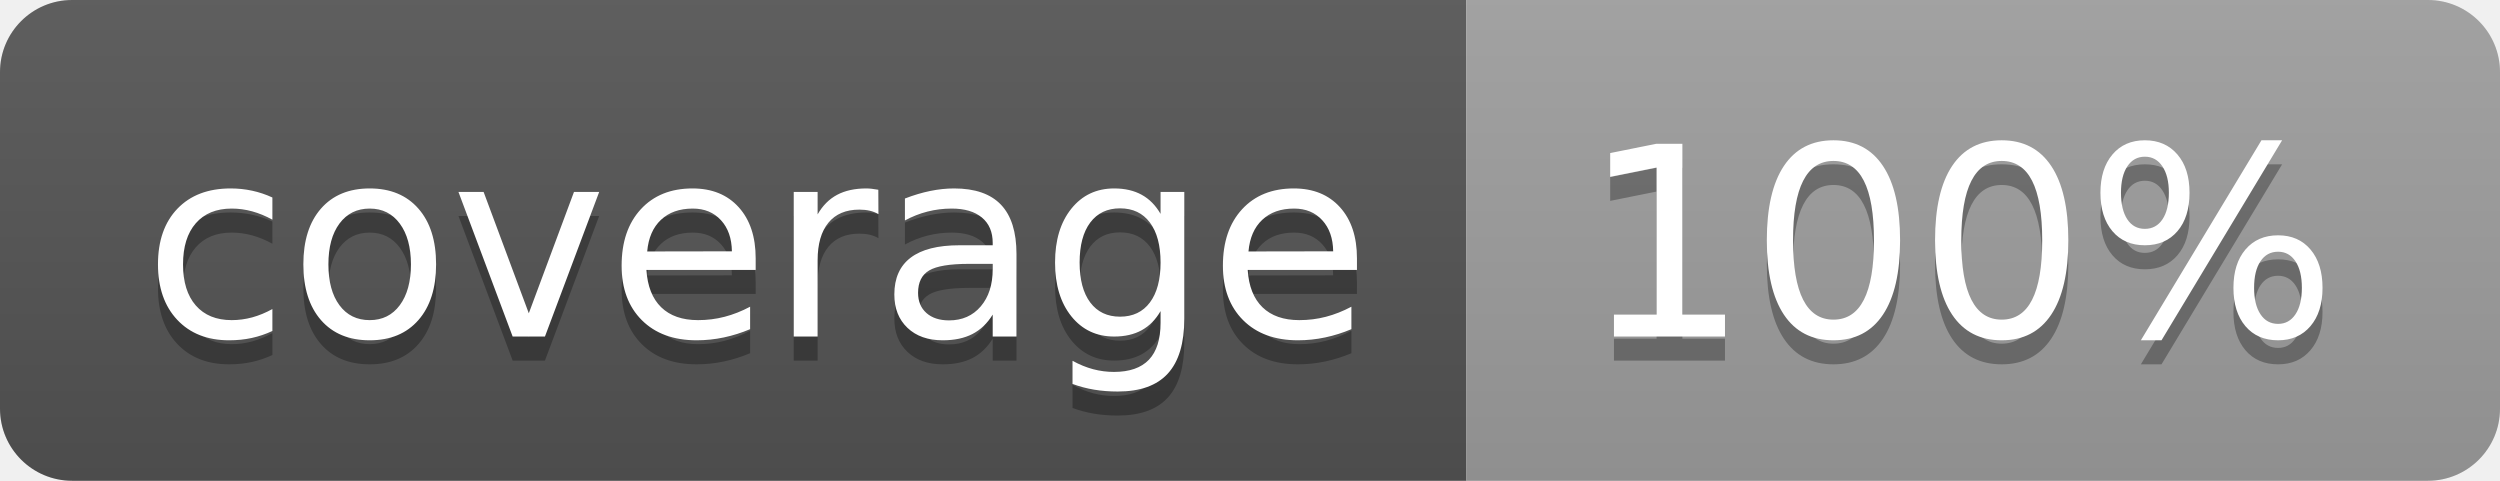
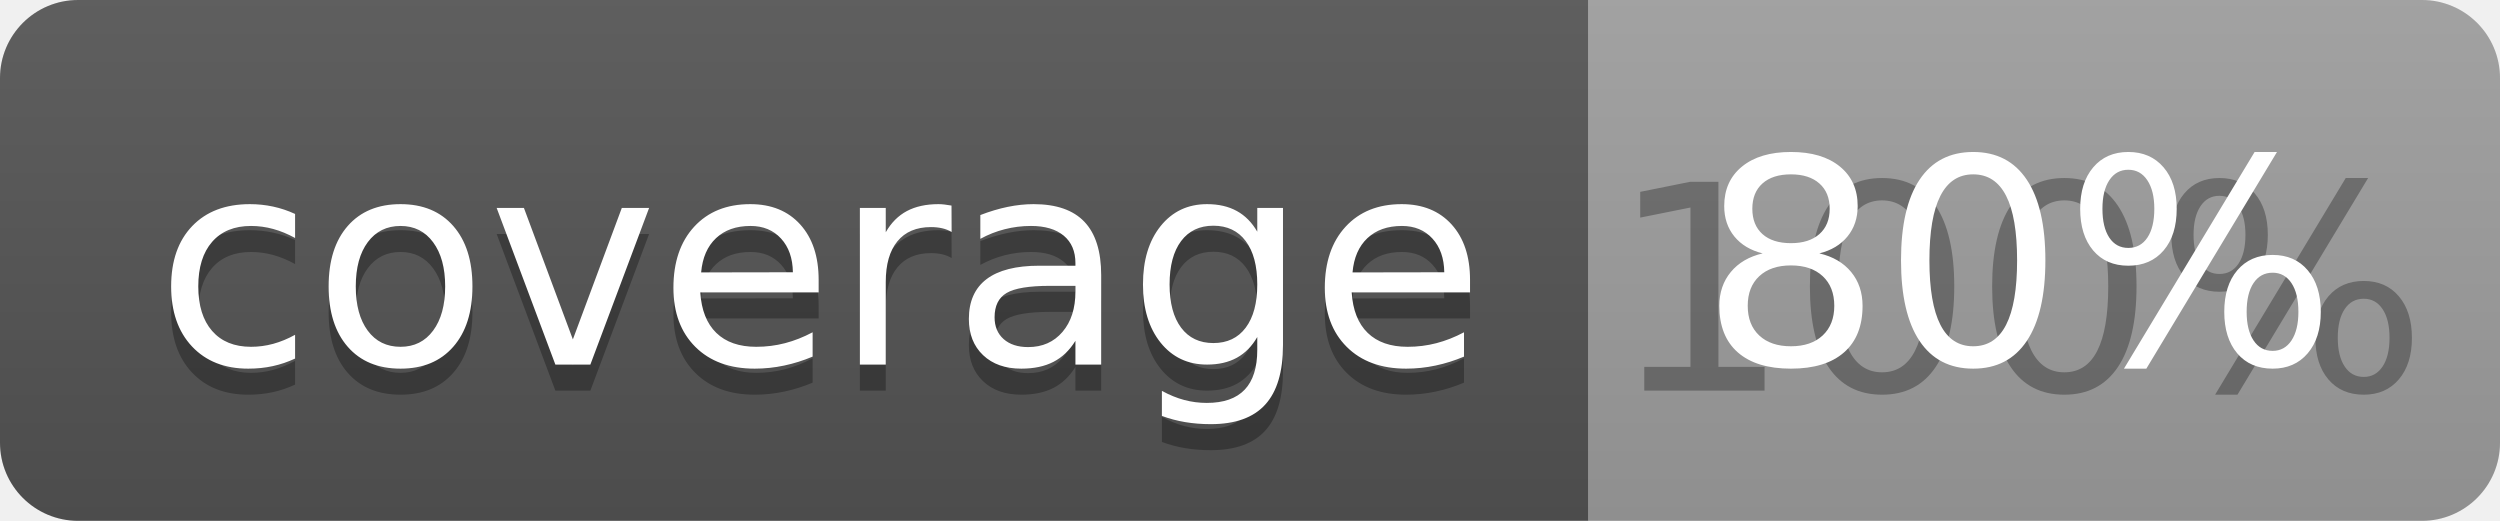
- <svg xmlns="http://www.w3.org/2000/svg" width="104" height="20">
+ <svg xmlns="http://www.w3.org/2000/svg" width="96" height="20">
  <linearGradient id="b" x2="0" y2="100%">
    <stop offset="0" stop-color="#bbb" stop-opacity=".1" />
    <stop offset="1" stop-opacity=".1" />
  </linearGradient>
  <clipPath id="a">
-     <rect width="104" height="20" rx="3" fill="#fff" />
+     <rect width="96" height="20" rx="3" fill="#fff" />
  </clipPath>
  <g clip-path="url(#a)">
    <path fill="#555" d="M0 0h61v20H0z" />
-     <path fill="#9F9F9F" d="M61 0h43v20H61z" />
-     <path fill="url(#b)" d="M0 0h104v20H0z" />
+     <path fill="#9F9F9F" d="M61 0h35v20H61z" />
+     <path fill="url(#b)" d="M0 0h96v20H0z" />
  </g>
  <g fill="#fff" text-anchor="middle" font-family="DejaVu Sans,Verdana,Geneva,sans-serif" font-size="110">
    <text x="315" y="150" fill="#010101" fill-opacity=".3" transform="scale(.1)" textLength="510">coverage</text>
    <text x="315" y="140" transform="scale(.1)" textLength="510">coverage</text>
-     <text x="815" y="150" fill="#010101" fill-opacity=".3" transform="scale(.1)" textLength="330">100%</text>
-     <text x="815" y="140" transform="scale(.1)" textLength="330">100%</text>
+     <text x="775" y="150" fill="#010101" fill-opacity=".3" transform="scale(.1)" textLength="250">100%</text>
+     <text x="775" y="140" transform="scale(.1)" textLength="250">80%</text>
  </g>
</svg>
